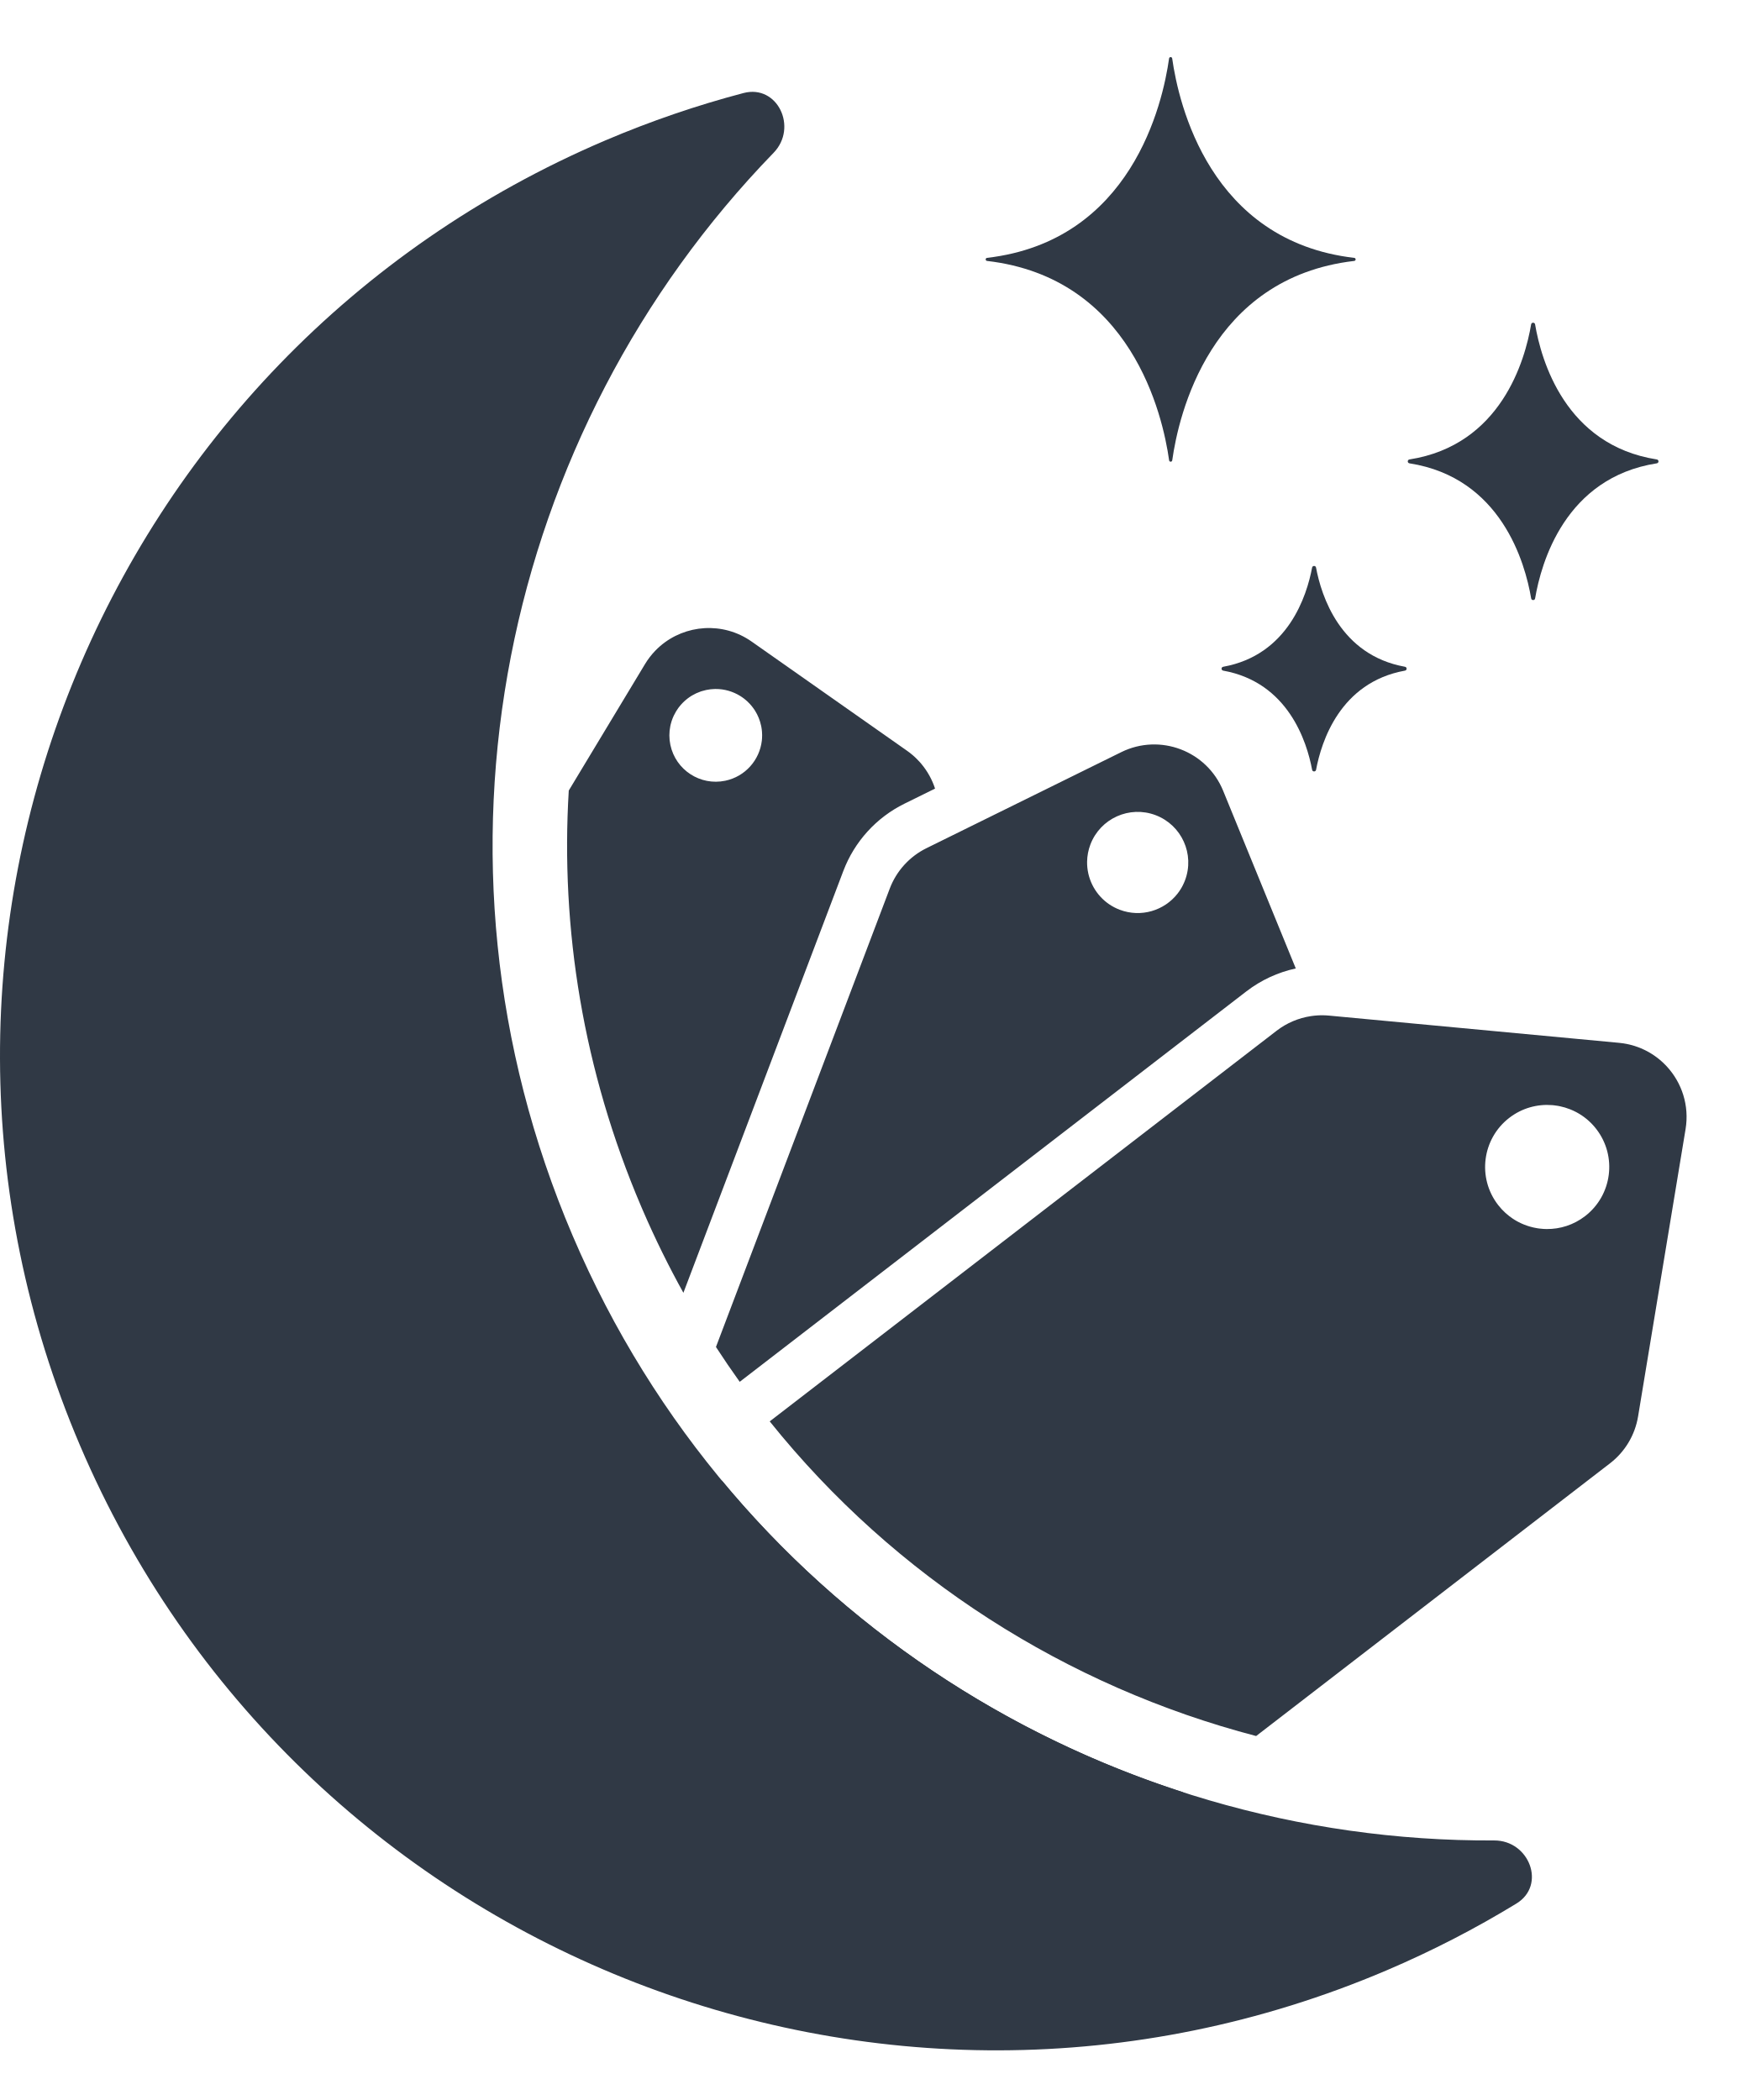
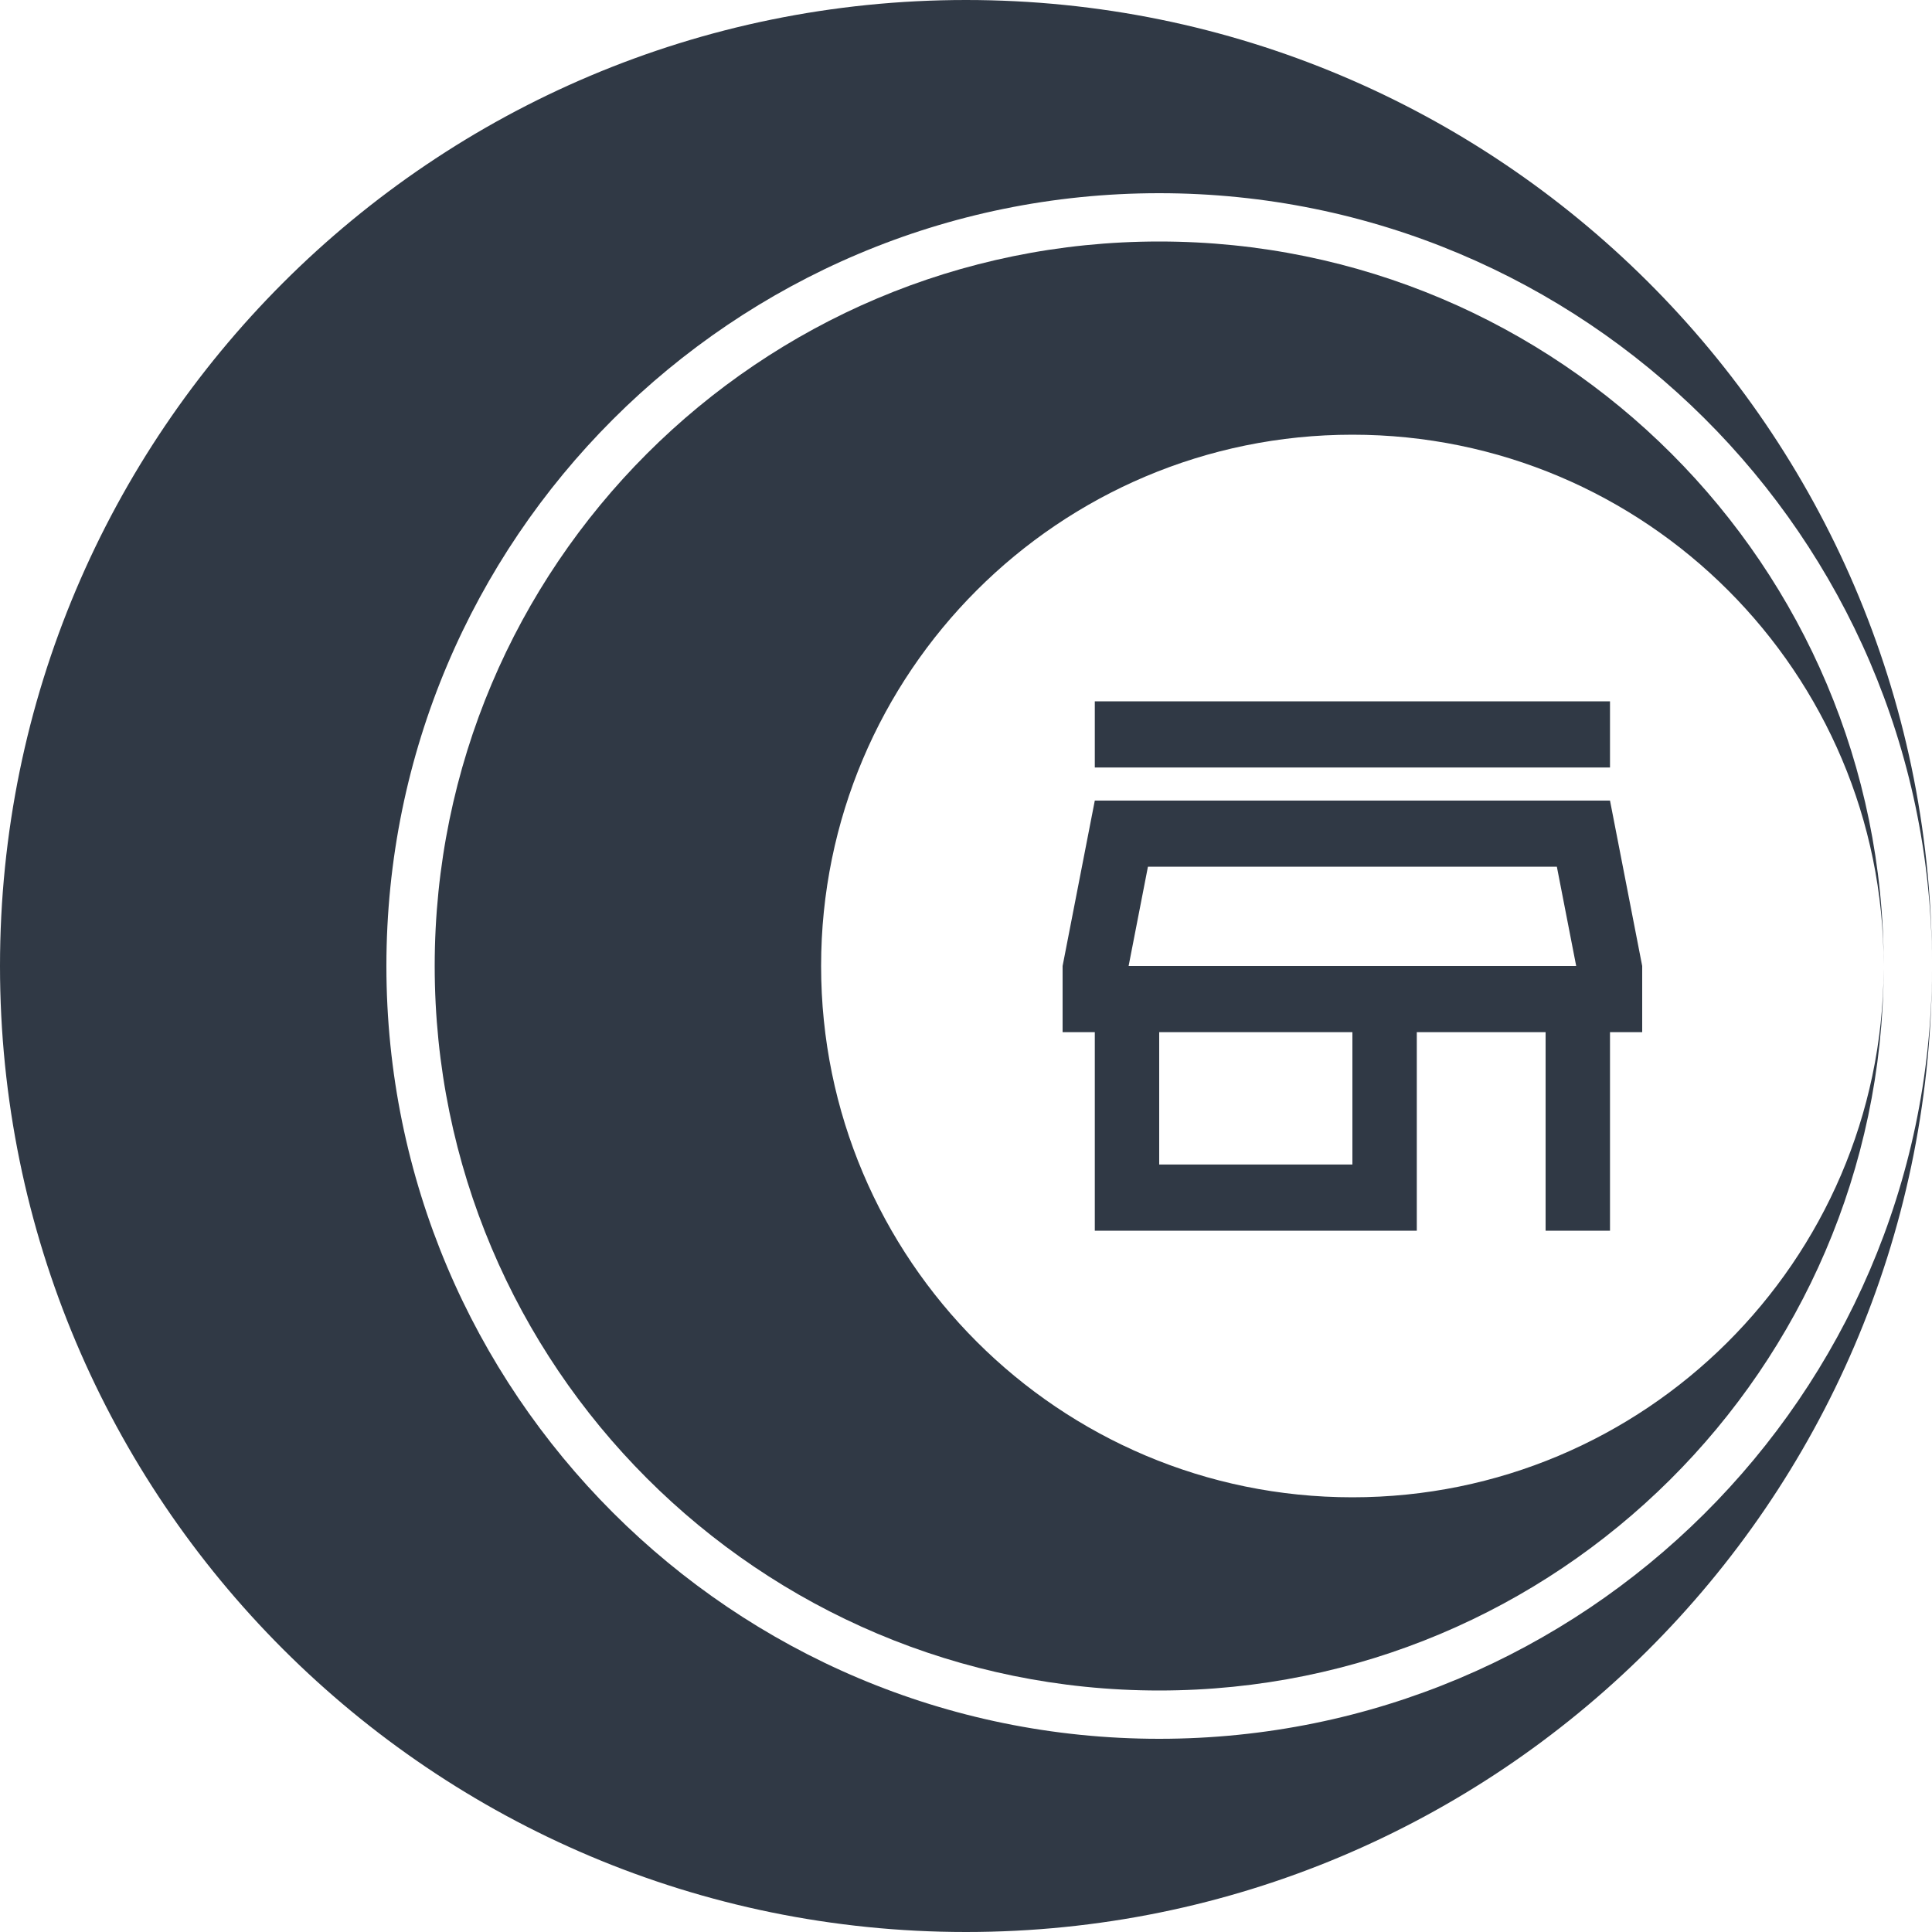
- <svg xmlns="http://www.w3.org/2000/svg" width="707" height="846" viewBox="0 0 707 846" fill="none">
-   <path d="M470.865 23.545C468.301 41.753 455.755 97.096 397.559 103.882C396.814 103.968 396.814 105.032 397.559 105.118C455.755 111.904 468.317 167.255 470.881 185.455C470.982 186.182 472.033 186.182 472.135 185.455C474.699 167.247 487.245 111.904 545.441 105.118C546.186 105.032 546.186 103.968 545.441 103.882C487.245 97.096 474.683 41.745 472.119 23.545C472.018 22.818 470.967 22.818 470.865 23.545Z" fill="#303945" />
-   <path d="M616.69 130.668C614.25 145.077 604.6 179.318 567.69 185.088C566.77 185.228 566.77 186.518 567.69 186.658C604.6 192.428 614.26 226.678 616.7 241.078C616.85 241.968 618.14 241.968 618.29 241.078C620.73 226.668 630.38 192.428 667.29 186.658C668.21 186.518 668.21 185.228 667.29 185.088C630.38 179.318 620.72 145.067 618.28 130.668C618.13 129.778 616.84 129.778 616.69 130.668Z" fill="#303945" />
-   <path d="M528.467 228.66C526.357 239.94 518.838 263.89 492.668 268.61C491.778 268.77 491.778 270.01 492.668 270.17C518.838 274.89 526.367 298.83 528.477 310.12C528.637 311 529.898 311 530.068 310.12C532.178 298.84 539.698 274.89 565.868 270.17C566.758 270.01 566.758 268.77 565.868 268.61C539.698 263.89 532.168 239.95 530.058 228.66C529.898 227.78 528.637 227.78 528.467 228.66Z" fill="#303945" />
-   <path d="M243.802 56.569C262.138 48.755 280.732 42.41 299.452 37.482C313.168 33.872 321.445 51.381 311.574 61.559C202.601 173.934 165.363 344.87 230.652 497.829C295.942 650.787 445.181 742.247 601.777 741.439C615.96 741.365 622.878 759.452 610.777 766.845C594.26 776.936 576.807 785.954 558.471 793.769C354.743 880.597 119.148 785.956 32.255 582.384C-54.639 378.812 40.074 143.397 243.802 56.569Z" fill="#303945" />
-   <path d="M290.74 596.461C340.011 655.888 404.904 698.935 476.53 722.032L436.07 753.22C429.733 758.104 422.063 760.061 414.687 759.301C413.161 759.144 411.647 758.869 410.161 758.481C409.381 758.278 408.609 758.043 407.846 757.776C407.212 757.555 406.585 757.313 405.966 757.049C405.505 756.852 405.048 756.644 404.597 756.424C404.149 756.206 403.706 755.976 403.269 755.735C402.605 755.37 401.952 754.978 401.313 754.56C400.429 753.98 399.568 753.352 398.74 752.672C398.446 752.431 398.157 752.181 397.871 751.927C396.818 750.993 395.819 749.976 394.886 748.874C394.582 748.516 394.285 748.15 393.995 747.774L301.65 627.973L296.315 621.052C293.996 618.042 292.337 614.731 291.315 611.294C289.888 606.493 289.705 601.446 290.705 596.627C290.717 596.572 290.728 596.516 290.74 596.461ZM531.646 409.021C532.476 408.998 533.31 409.01 534.145 409.057C534.525 409.078 534.907 409.105 535.288 409.141L652.097 420.11C652.675 420.165 653.249 420.236 653.815 420.322C654.267 420.391 654.715 420.468 655.159 420.556C655.525 420.628 655.887 420.708 656.247 420.793C656.628 420.883 657.006 420.981 657.381 421.085C657.702 421.174 658.022 421.268 658.338 421.367C658.769 421.503 659.195 421.65 659.617 421.804C660.528 422.136 661.416 422.511 662.279 422.926C662.511 423.037 662.742 423.151 662.971 423.269C663.211 423.392 663.449 423.518 663.686 423.647C663.88 423.754 664.074 423.863 664.267 423.974C664.636 424.187 665.001 424.407 665.36 424.635C665.637 424.811 665.91 424.992 666.181 425.177C667.859 426.322 669.41 427.632 670.813 429.079C670.996 429.267 671.176 429.459 671.354 429.651C677.374 436.193 680.464 445.347 678.891 454.87L659.761 570.623C658.523 578.114 654.491 584.857 648.478 589.492L505.928 699.371C429.778 679.476 360.537 635.632 310.014 572.614L514.169 415.249C518.232 412.117 522.996 410.106 527.99 409.35C528.843 409.22 529.703 409.127 530.567 409.071C530.595 409.07 530.623 409.068 530.651 409.066C530.904 409.051 531.156 409.039 531.409 409.03C531.488 409.027 531.567 409.024 531.646 409.021ZM451.6 303.008C467.202 295.314 486.057 302.461 492.639 318.563L521.896 390.145C514.706 391.703 507.885 394.841 501.959 399.409L297.932 556.676C294.646 552.087 291.454 547.408 288.361 542.641L358.362 357.97C361.053 350.871 366.336 345.055 373.146 341.697L451.6 303.008ZM265.873 260.295C275.981 251.559 291.174 250.336 302.738 258.463L365.342 302.46C365.683 302.7 366.018 302.947 366.348 303.2C366.768 303.523 367.18 303.855 367.581 304.197C367.845 304.423 368.105 304.655 368.36 304.89C368.529 305.044 368.697 305.201 368.862 305.359C369.351 305.828 369.822 306.313 370.276 306.812C370.416 306.965 370.556 307.121 370.692 307.277C370.825 307.429 370.956 307.581 371.085 307.735C373.536 310.66 375.414 314.037 376.607 317.689L364.3 323.76C352.951 329.356 344.146 339.049 339.661 350.881L275.247 520.812C269.335 510.16 263.892 499.12 258.956 487.707L258.245 486.052C234.885 431.324 225.709 374.099 229.08 318.478L259.795 267.521C260.986 265.545 262.369 263.759 263.9 262.168C264.534 261.51 265.191 260.885 265.873 260.295ZM625.128 445.206C619.161 444.731 613.005 446.385 607.891 450.327C596.955 458.756 594.924 474.454 603.353 485.39C604.265 486.574 605.264 487.654 606.332 488.627C606.834 489.084 607.352 489.518 607.883 489.928C608.29 490.242 608.706 490.543 609.129 490.829C609.412 491.021 609.698 491.207 609.987 491.386C610.162 491.494 610.338 491.6 610.516 491.704C610.74 491.835 610.967 491.962 611.194 492.086C611.34 492.165 611.487 492.244 611.635 492.32C612.005 492.512 612.38 492.696 612.759 492.868C613.102 493.025 613.448 493.172 613.797 493.312C614.595 493.634 615.408 493.914 616.231 494.15C616.72 494.291 617.213 494.416 617.709 494.526C618.206 494.637 618.706 494.733 619.209 494.813C619.477 494.856 619.746 494.895 620.015 494.929C620.572 494.999 621.133 495.052 621.694 495.085C622.107 495.109 622.521 495.123 622.936 495.127C628.341 495.178 633.802 493.485 638.416 489.929C649.351 481.499 651.383 465.801 642.954 454.865C641.029 452.368 638.724 450.336 636.185 448.786C636.034 448.694 635.882 448.605 635.73 448.517C635.54 448.406 635.348 448.298 635.155 448.192C634.992 448.103 634.828 448.015 634.663 447.93C634.296 447.74 633.924 447.559 633.549 447.388C633.163 447.212 632.774 447.046 632.381 446.891C631.696 446.619 631.001 446.378 630.297 446.169C629.626 445.97 628.948 445.798 628.264 445.655C627.993 445.599 627.721 445.547 627.449 445.5C626.914 445.407 626.376 445.331 625.836 445.272C625.6 445.247 625.364 445.225 625.128 445.206ZM465.442 328.399C454.921 324.411 443.157 329.708 439.169 340.229C438.311 342.493 437.884 344.814 437.845 347.103C437.817 348.711 437.982 350.305 438.325 351.851C438.345 351.939 438.365 352.029 438.386 352.117C438.444 352.363 438.507 352.608 438.574 352.851C438.611 352.984 438.65 353.118 438.689 353.251C440.44 359.134 444.817 364.161 450.999 366.505C459.554 369.748 468.93 366.852 474.279 360C474.289 359.987 474.298 359.973 474.309 359.96C474.796 359.333 475.25 358.673 475.666 357.981C475.799 357.761 475.927 357.536 476.053 357.309C476.163 357.108 476.271 356.905 476.375 356.7C476.706 356.048 477.007 355.372 477.272 354.673C481.261 344.151 475.964 332.388 465.442 328.399ZM287.721 277.572C286.631 277.606 285.529 277.736 284.426 277.969C283.795 278.102 283.178 278.265 282.577 278.457C282.427 278.505 282.278 278.555 282.13 278.606C280.943 279.019 279.819 279.543 278.768 280.165C278.604 280.262 278.442 280.362 278.282 280.464C278.057 280.607 277.834 280.753 277.616 280.905C277.358 281.085 277.105 281.271 276.857 281.463C275.587 282.447 274.455 283.586 273.485 284.847C273.368 284.999 273.253 285.152 273.141 285.308C272.828 285.741 272.535 286.188 272.261 286.646C271.939 287.182 271.644 287.733 271.377 288.3C271.043 289.009 270.752 289.741 270.509 290.491C270.37 290.92 270.245 291.355 270.137 291.795C270.077 292.038 270.024 292.283 269.974 292.529C269.48 294.956 269.462 297.521 270.006 300.099C272.135 310.191 282.042 316.647 292.135 314.519C300.194 312.819 305.934 306.158 306.836 298.404C306.873 298.085 306.902 297.763 306.923 297.44C306.979 296.553 306.973 295.653 306.899 294.747C306.874 294.434 306.84 294.12 306.798 293.806C306.756 293.492 306.707 293.176 306.648 292.861C306.619 292.704 306.588 292.546 306.555 292.389C306.089 290.181 305.252 288.147 304.121 286.339C303.96 286.081 303.791 285.827 303.618 285.578C302.579 284.085 301.332 282.763 299.93 281.645C299.813 281.552 299.695 281.459 299.576 281.369C299.338 281.189 299.096 281.014 298.85 280.845C298.603 280.676 298.353 280.512 298.099 280.355C295.176 278.549 291.754 277.542 288.187 277.563C288.032 277.564 287.876 277.567 287.721 277.572Z" fill="#303945" />
+ <svg xmlns="http://www.w3.org/2000/svg" width="1000" height="1000" viewBox="0 0 1000 1000" fill="none">
+   <path d="M999.991 497.412C998.599 277.689 820.051 100 600 100C379.086 100 200 279.086 200 500C200 720.914 379.086 900 600 900C820.051 900 998.601 722.31 999.992 502.587L999.99 503.233C998.251 777.888 775.064 1000 500 1000C223.858 1000 0 776.142 0 500C0 223.858 223.858 0 500 0C775.279 0 998.598 222.46 999.991 497.412Z" fill="#303945" />
+   <path d="M600 125C807.107 125 975 292.893 975 500C975 348.122 851.878 225 700 225C548.122 225 425 348.122 425 500C425 651.878 548.122 775 700 775C851.285 775 974.038 652.838 974.994 501.778L974.992 502.425C973.688 708.416 806.298 875 600 875C392.893 875 225 707.107 225 500C225 292.893 392.893 125 600 125Z" fill="#303945" />
+   <path d="M566.667 397.25V363H833.333V397.25H566.667ZM566.667 637V534.25H550V500L566.667 414.375H833.333L850 500V534.25H833.333V637H800V534.25H733.333V637H566.667ZM600 602.75H700V534.25H600V602.75ZM584.167 500H815.833L805.833 448.625H594.167L584.167 500Z" fill="#303945" />
</svg>
